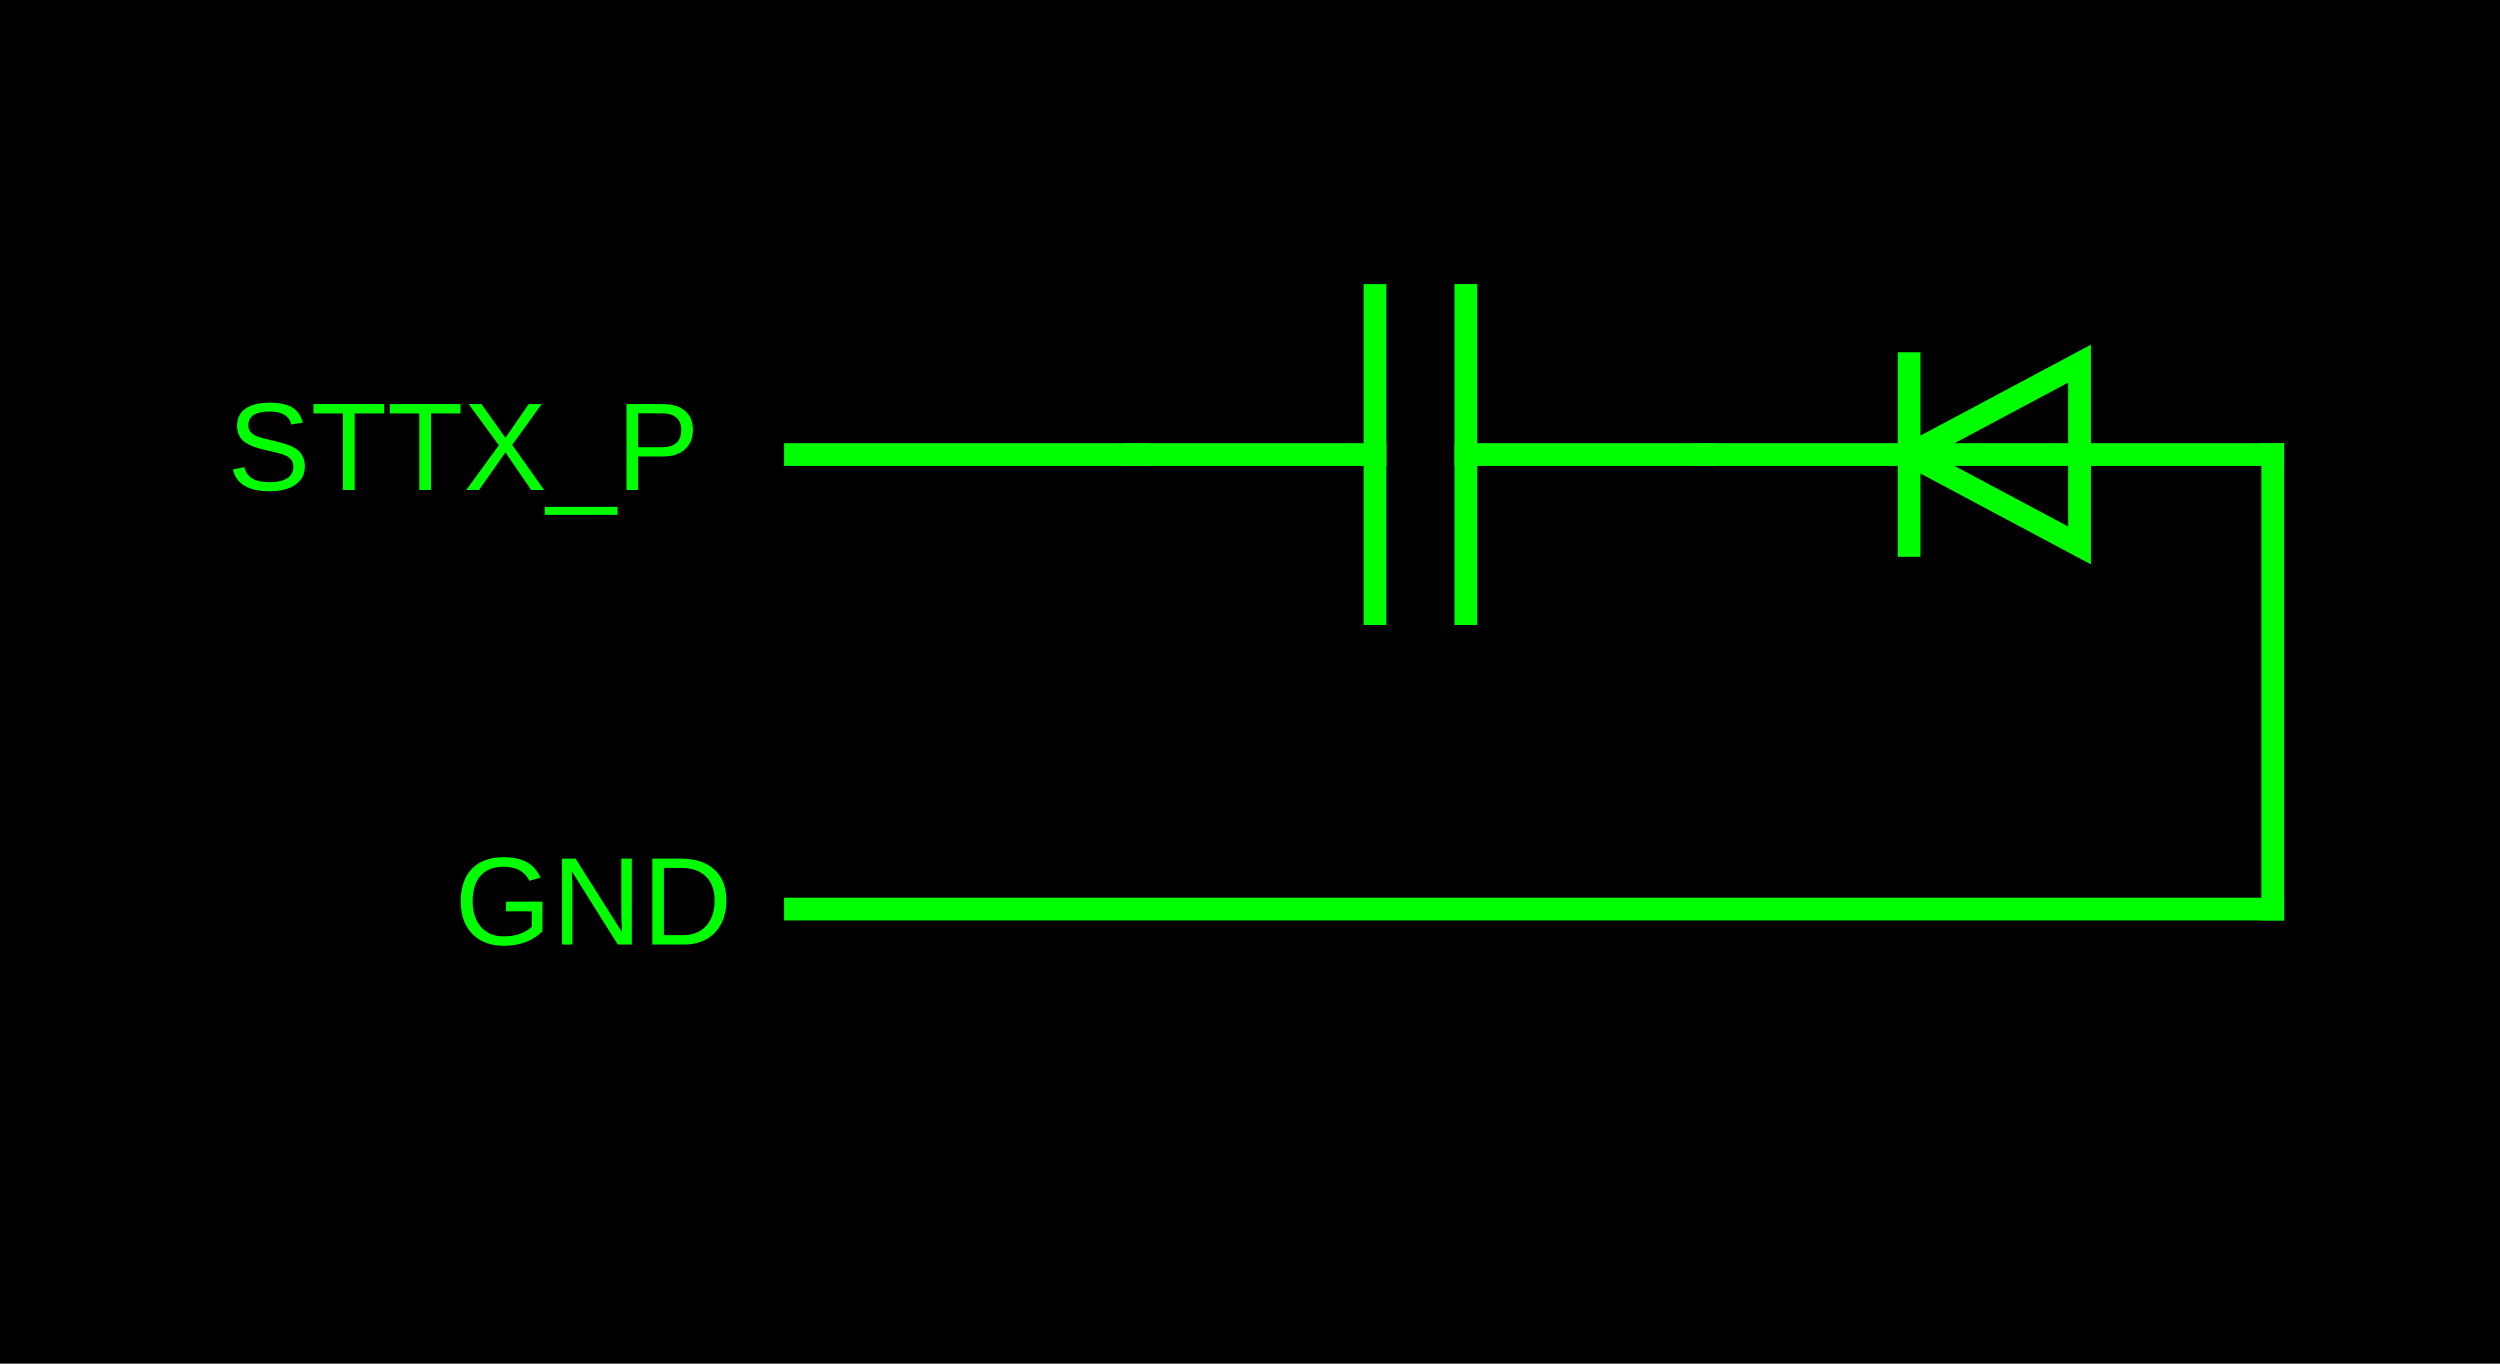
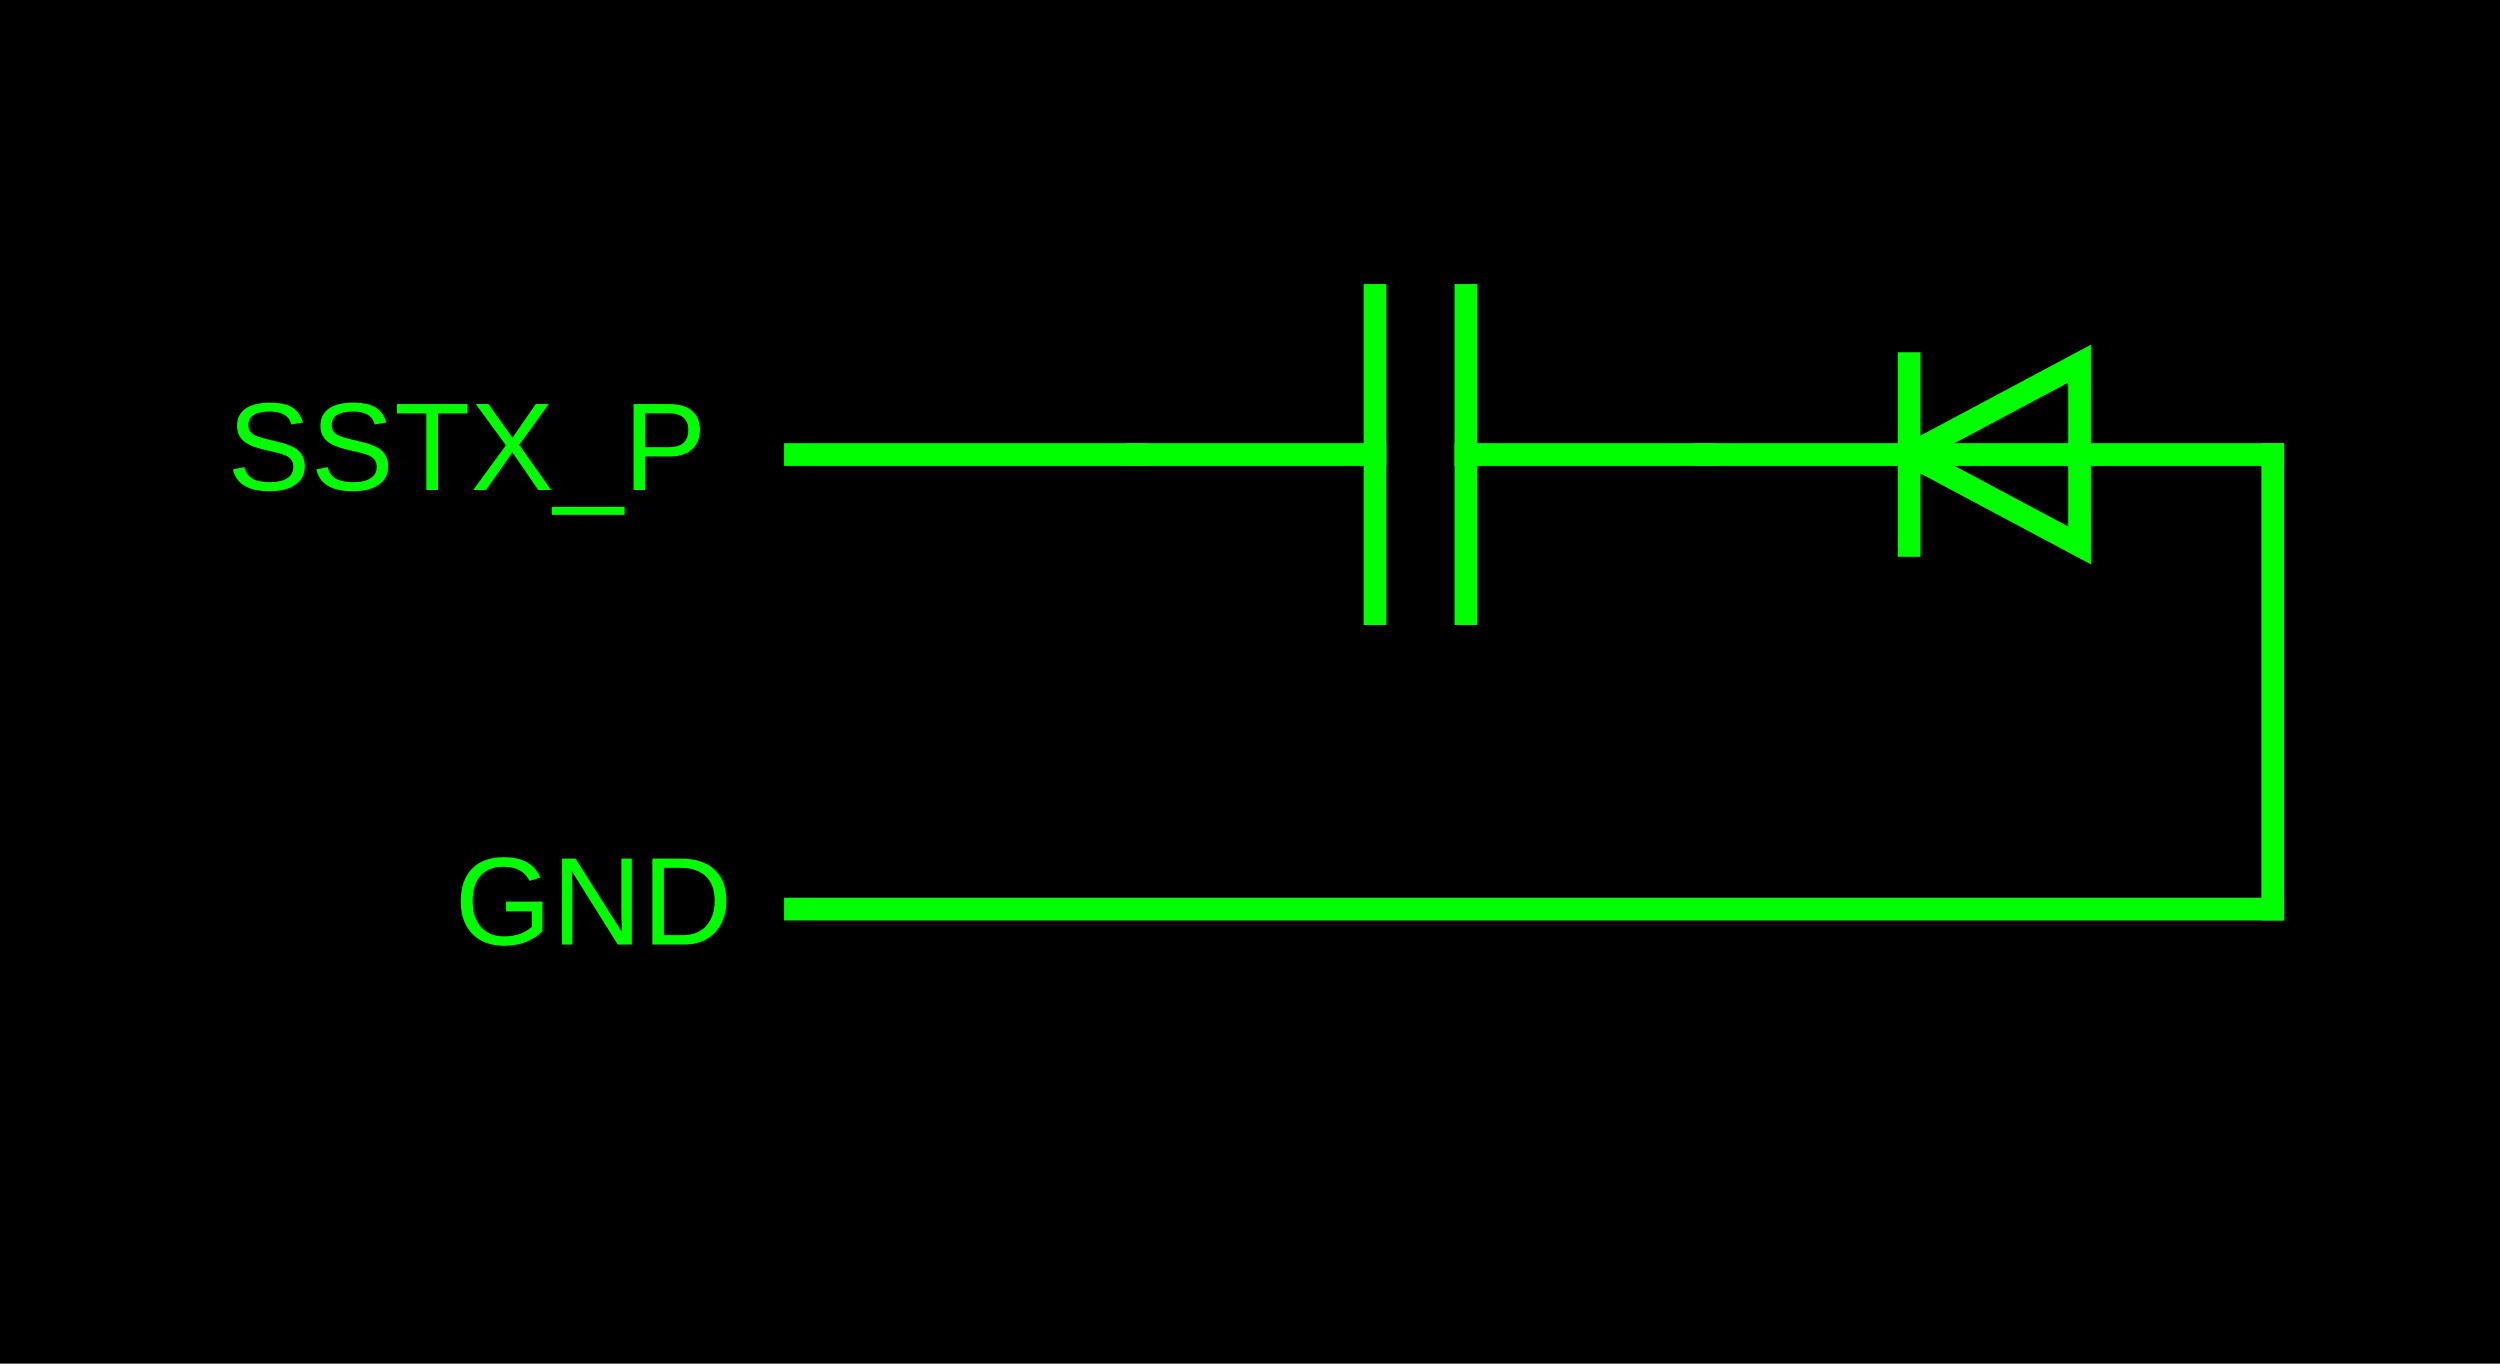
<svg xmlns="http://www.w3.org/2000/svg" version="1.1" width="220" height="120">
  <rect width="100%" height="100%" fill="#000000" />
  <text x="40" y="80" style="font-family:Arial;font-size:11px;text-anchor:start;fill:#00FF00" dominant-baseline="middle" transform="rotate(0, 40, 80)">GND</text>
-   <text x="20" y="40" style="font-family:Arial;font-size:11px;text-anchor:start;fill:#00FF00" dominant-baseline="middle" transform="rotate(0, 20, 40)">STTX_P</text>
+   <text x="20" y="40" style="font-family:Arial;font-size:11px;text-anchor:start;fill:#00FF00" dominant-baseline="middle" transform="rotate(0, 20, 40)">SSTX_P</text>
  <line x1="70" y1="80" x2="200" y2="80" style="stroke:#00FF00;stroke-linecap:square;stroke-width:2" />
  <line x1="200" y1="40" x2="200" y2="80" style="stroke:#00FF00;stroke-linecap:square;stroke-width:2" />
  <line x1="200" y1="40" x2="150" y2="40" style="stroke:#00FF00;stroke-linecap:square;stroke-width:2" />
  <path d="M 168,40 M 168,32 L 168,48 M 168,40 L 183,48 L 183,32 L 168,40" style="fill-opacity:0;fill:#00FF00;stroke:#00FF00;stroke-linecap:square;stroke-width:2" />
  <line x1="100" y1="40" x2="121" y2="40" style="stroke:#00FF00;stroke-linecap:square;stroke-width:2" />
  <line x1="129" y1="40" x2="150" y2="40" style="stroke:#00FF00;stroke-linecap:square;stroke-width:2" />
  <line x1="121" y1="26" x2="121" y2="54" style="stroke:#00FF00;stroke-linecap:square;stroke-width:2" />
  <line x1="129" y1="26" x2="129" y2="54" style="stroke:#00FF00;stroke-linecap:square;stroke-width:2" />
  <line x1="70" y1="40" x2="100" y2="40" style="stroke:#00FF00;stroke-linecap:square;stroke-width:2" />
</svg>
